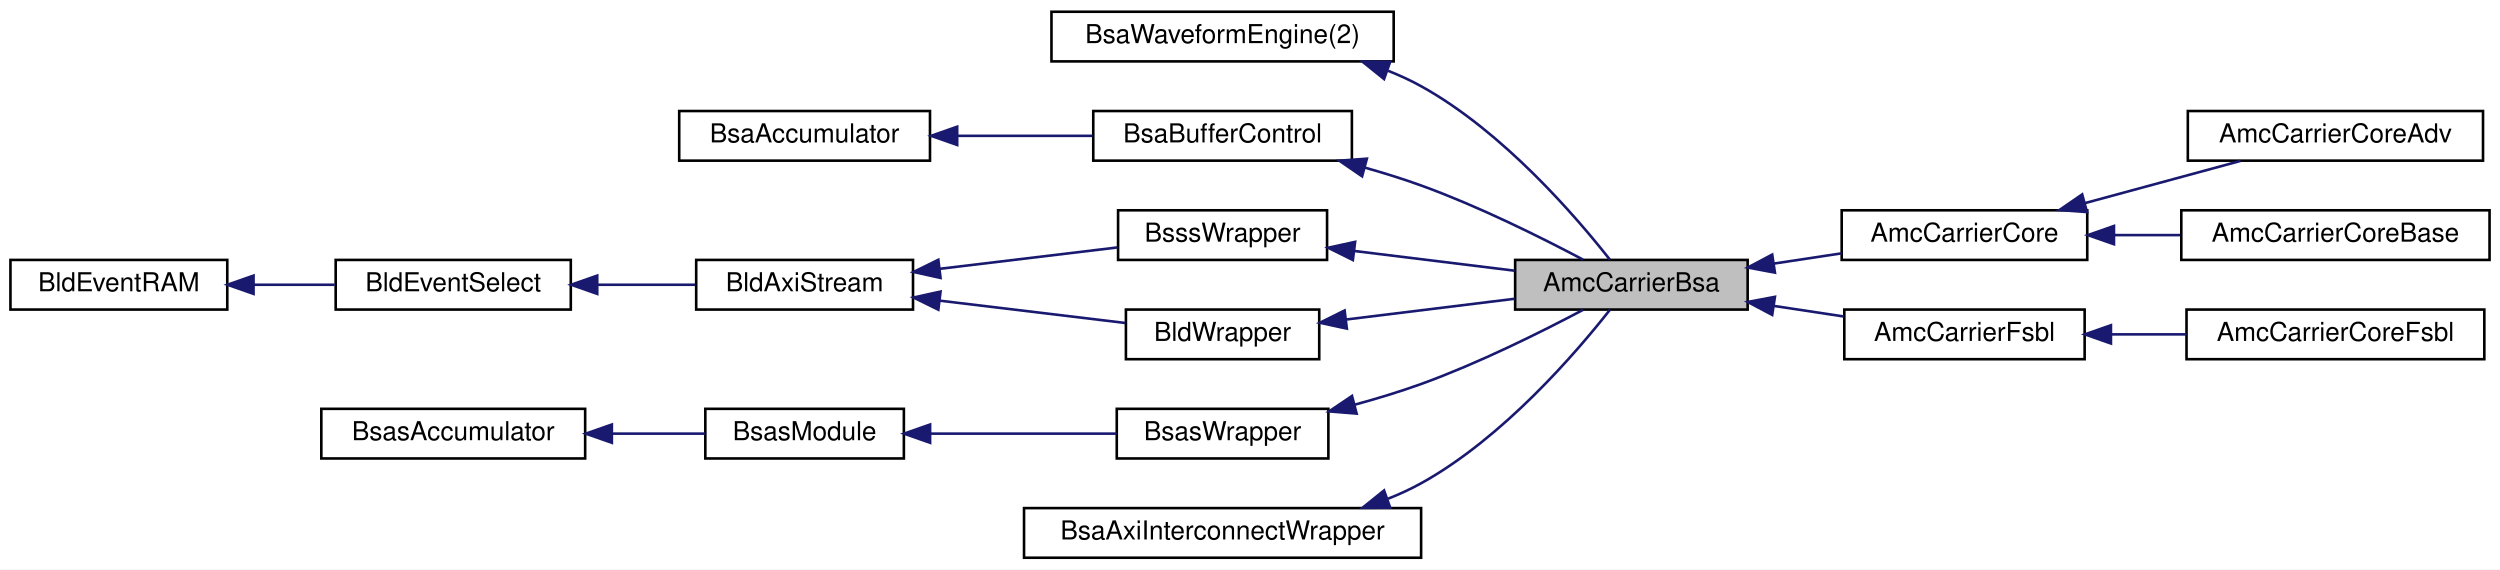
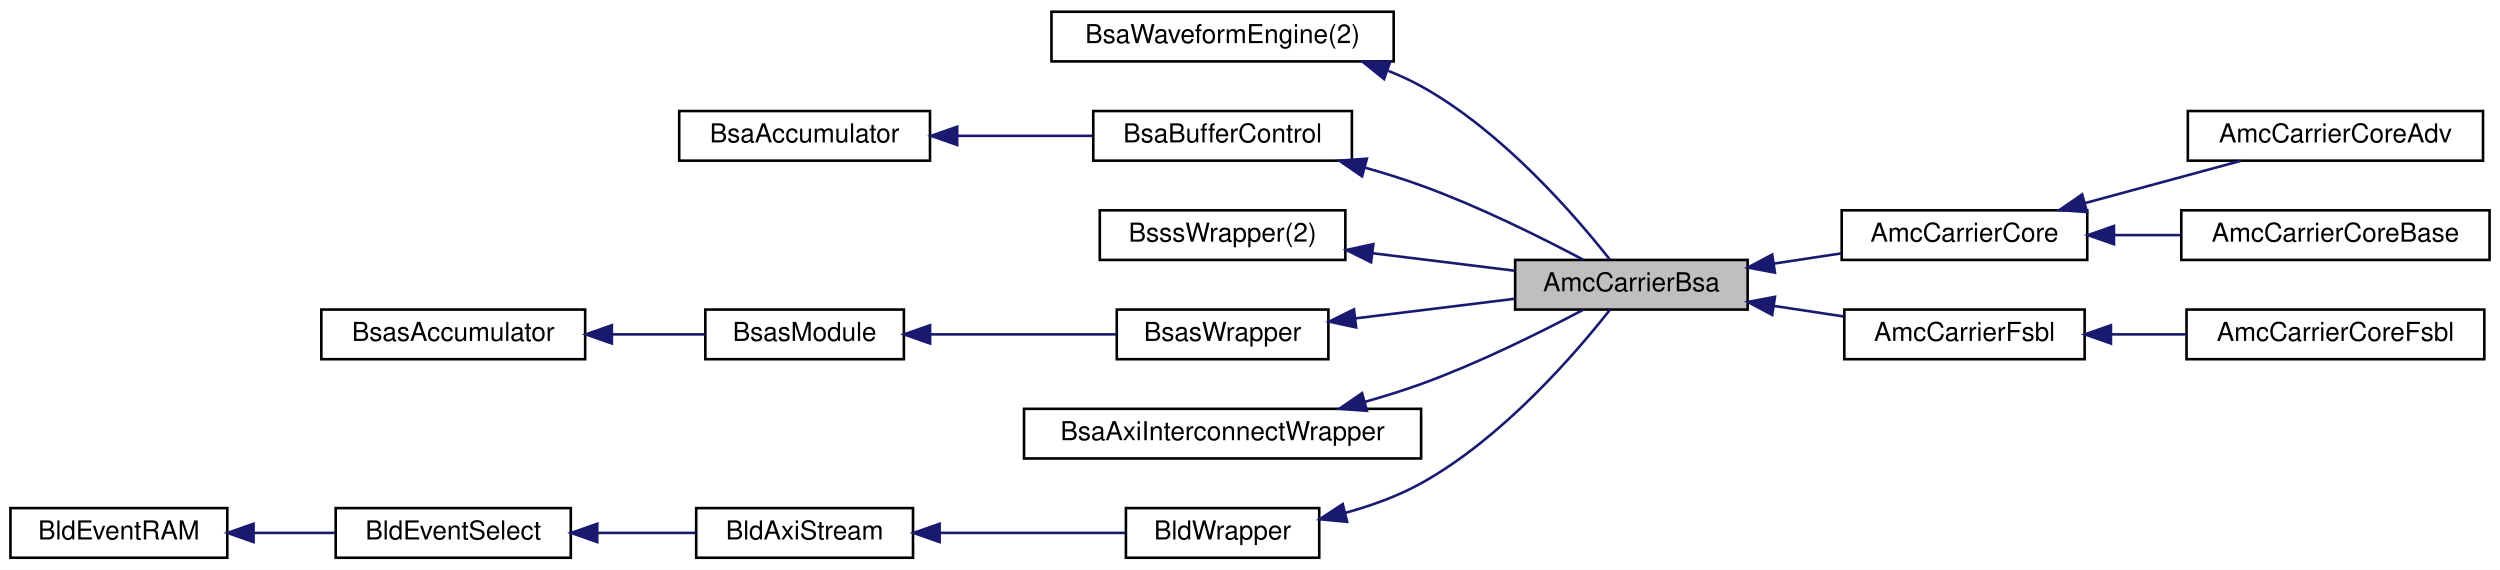
<svg xmlns="http://www.w3.org/2000/svg" xmlns:xlink="http://www.w3.org/1999/xlink" width="957pt" height="218pt" viewBox="0.00 0.00 957.00 218.00">
  <g id="graph0" class="graph" transform="scale(1 1) rotate(0) translate(4 214)">
    <polygon fill="white" stroke="transparent" points="-4,4 -4,-214 953,-214 953,4 -4,4" />
    <g id="node1" class="node">
      <g id="a_node1">
        <a xlink:title=" ">
          <polygon fill="#bfbfbf" stroke="black" points="576,-95.5 576,-114.5 665,-114.5 665,-95.5 576,-95.5" />
          <text text-anchor="middle" x="620.5" y="-102.5" font-family="Helvetica,sans-Serif" font-size="10.00">AmcCarrierBsa</text>
        </a>
      </g>
    </g>
    <g id="node14" class="node">
      <g id="a_node14">
        <a xlink:href="classAmcCarrierCore.html" target="_top" xlink:title=" ">
          <polygon fill="white" stroke="black" points="701,-114.5 701,-133.5 795,-133.5 795,-114.5 701,-114.5" />
          <text text-anchor="middle" x="748" y="-121.5" font-family="Helvetica,sans-Serif" font-size="10.00">AmcCarrierCore</text>
        </a>
      </g>
    </g>
-     <g id="edge14" class="edge">
+     <g id="edge13" class="edge">
      <path fill="none" stroke="midnightblue" d="M675.03,-113.1C683.66,-114.41 692.54,-115.75 700.97,-117.03" />
      <polygon fill="midnightblue" stroke="midnightblue" points="675.45,-109.63 665.04,-111.59 674.4,-116.55 675.45,-109.63" />
    </g>
    <g id="node17" class="node">
      <g id="a_node17">
        <a xlink:href="classAmcCarrierFsbl.html" target="_top" xlink:title=" ">
          <polygon fill="white" stroke="black" points="702,-76.5 702,-95.5 794,-95.5 794,-76.5 702,-76.5" />
          <text text-anchor="middle" x="748" y="-83.5" font-family="Helvetica,sans-Serif" font-size="10.00">AmcCarrierFsbl</text>
        </a>
      </g>
    </g>
-     <g id="edge17" class="edge">
+     <g id="edge16" class="edge">
      <path fill="none" stroke="midnightblue" d="M674.99,-96.9C683.93,-95.55 693.12,-94.16 701.83,-92.84" />
      <polygon fill="midnightblue" stroke="midnightblue" points="674.4,-93.45 665.04,-98.41 675.45,-100.37 674.4,-93.45" />
    </g>
    <g id="node2" class="node">
      <g id="a_node2">
        <a xlink:href="classBsaWaveformEngine.html" target="_top" xlink:title=" ">
          <polygon fill="white" stroke="black" points="398.5,-190.5 398.5,-209.5 529.5,-209.5 529.5,-190.5 398.5,-190.5" />
          <text text-anchor="middle" x="464" y="-197.5" font-family="Helvetica,sans-Serif" font-size="10.00">BsaWaveformEngine(2)</text>
        </a>
      </g>
    </g>
    <g id="edge1" class="edge">
      <path fill="none" stroke="midnightblue" d="M527.33,-186.92C531.72,-185.18 535.99,-183.22 540,-181 571.41,-163.62 599.56,-130.78 612.3,-114.56" />
      <polygon fill="midnightblue" stroke="midnightblue" points="525.82,-183.74 517.57,-190.38 528.16,-190.34 525.82,-183.74" />
    </g>
    <g id="node3" class="node">
      <g id="a_node3">
        <a xlink:href="classBsaBufferControl.html" target="_top" xlink:title=" ">
          <polygon fill="white" stroke="black" points="414.5,-152.5 414.5,-171.5 513.5,-171.5 513.5,-152.5 414.5,-152.5" />
          <text text-anchor="middle" x="464" y="-159.5" font-family="Helvetica,sans-Serif" font-size="10.00">BsaBufferControl</text>
        </a>
      </g>
    </g>
    <g id="edge2" class="edge">
      <path fill="none" stroke="midnightblue" d="M518.53,-149.82C525.81,-147.76 533.14,-145.48 540,-143 562.01,-135.04 586.11,-123.02 601.94,-114.64" />
      <polygon fill="midnightblue" stroke="midnightblue" points="517.41,-146.5 508.67,-152.49 519.24,-153.26 517.41,-146.5" />
    </g>
    <g id="node4" class="node">
      <g id="a_node4">
        <a xlink:href="classBsaAccumulator.html" target="_top" xlink:title=" ">
          <polygon fill="white" stroke="black" points="256,-152.5 256,-171.5 352,-171.5 352,-152.5 256,-152.5" />
          <text text-anchor="middle" x="304" y="-159.5" font-family="Helvetica,sans-Serif" font-size="10.00">BsaAccumulator</text>
        </a>
      </g>
    </g>
    <g id="edge3" class="edge">
      <path fill="none" stroke="midnightblue" d="M362.73,-162C379.64,-162 397.96,-162 414.26,-162" />
      <polygon fill="midnightblue" stroke="midnightblue" points="362.41,-158.5 352.41,-162 362.41,-165.5 362.41,-158.5" />
    </g>
    <g id="node5" class="node">
      <g id="a_node5">
        <a xlink:href="classBsssWrapper.html" target="_top" xlink:title=" ">
-           <polygon fill="white" stroke="black" points="424,-114.5 424,-133.5 504,-133.5 504,-114.5 424,-114.5" />
-           <text text-anchor="middle" x="464" y="-121.5" font-family="Helvetica,sans-Serif" font-size="10.00">BsssWrapper</text>
+           <polygon fill="white" stroke="black" points="417,-114.5 417,-133.5 511,-133.5 511,-114.5 417,-114.5" />
+           <text text-anchor="middle" x="464" y="-121.5" font-family="Helvetica,sans-Serif" font-size="10.00">BsssWrapper(2)</text>
        </a>
      </g>
    </g>
    <g id="edge4" class="edge">
-       <path fill="none" stroke="midnightblue" d="M514.42,-117.92C534.16,-115.49 556.7,-112.72 575.83,-110.37" />
-       <polygon fill="midnightblue" stroke="midnightblue" points="513.88,-114.46 504.39,-119.16 514.74,-121.41 513.88,-114.46" />
+       <path fill="none" stroke="midnightblue" d="M521.41,-117.06C539.36,-114.86 558.92,-112.45 575.82,-110.37" />
+       <polygon fill="midnightblue" stroke="midnightblue" points="520.85,-113.6 511.36,-118.3 521.71,-120.55 520.85,-113.6" />
    </g>
    <g id="node6" class="node">
      <g id="a_node6">
+         <a xlink:href="classBsasWrapper.html" target="_top" xlink:title=" ">
+           <polygon fill="white" stroke="black" points="423.5,-76.5 423.5,-95.5 504.5,-95.5 504.5,-76.5 423.5,-76.5" />
+           <text text-anchor="middle" x="464" y="-83.5" font-family="Helvetica,sans-Serif" font-size="10.00">BsasWrapper</text>
+         </a>
+       </g>
+     </g>
+     <g id="edge5" class="edge">
+       <path fill="none" stroke="midnightblue" d="M514.78,-92.12C534.41,-94.54 556.77,-97.29 575.77,-99.62" />
+       <polygon fill="midnightblue" stroke="midnightblue" points="515.14,-88.64 504.79,-90.89 514.29,-95.59 515.14,-88.64" />
+     </g>
+     <g id="node7" class="node">
+       <g id="a_node7">
+         <a xlink:href="classBsasModule.html" target="_top" xlink:title=" ">
+           <polygon fill="white" stroke="black" points="266,-76.5 266,-95.5 342,-95.5 342,-76.5 266,-76.5" />
+           <text text-anchor="middle" x="304" y="-83.5" font-family="Helvetica,sans-Serif" font-size="10.00">BsasModule</text>
+         </a>
+       </g>
+     </g>
+     <g id="edge6" class="edge">
+       <path fill="none" stroke="midnightblue" d="M352.15,-86C374.86,-86 401.8,-86 423.43,-86" />
+       <polygon fill="midnightblue" stroke="midnightblue" points="352.04,-82.5 342.04,-86 352.04,-89.5 352.04,-82.5" />
+     </g>
+     <g id="node8" class="node">
+       <g id="a_node8">
+         <a xlink:href="classBsasAccumulator.html" target="_top" xlink:title=" ">
+           <polygon fill="white" stroke="black" points="119,-76.5 119,-95.5 220,-95.5 220,-76.5 119,-76.5" />
+           <text text-anchor="middle" x="169.5" y="-83.5" font-family="Helvetica,sans-Serif" font-size="10.00">BsasAccumulator</text>
+         </a>
+       </g>
+     </g>
+     <g id="edge7" class="edge">
+       <path fill="none" stroke="midnightblue" d="M230.28,-86C242.39,-86 254.79,-86 265.84,-86" />
+       <polygon fill="midnightblue" stroke="midnightblue" points="230.22,-82.5 220.22,-86 230.22,-89.5 230.22,-82.5" />
+     </g>
+     <g id="node9" class="node">
+       <g id="a_node9">
+         <a xlink:href="classBsaAxiInterconnectWrapper.html" target="_top" xlink:title=" ">
+           <polygon fill="white" stroke="black" points="388,-38.5 388,-57.5 540,-57.5 540,-38.5 388,-38.5" />
+           <text text-anchor="middle" x="464" y="-45.5" font-family="Helvetica,sans-Serif" font-size="10.00">BsaAxiInterconnectWrapper</text>
+         </a>
+       </g>
+     </g>
+     <g id="edge8" class="edge">
+       <path fill="none" stroke="midnightblue" d="M518.53,-60.18C525.81,-62.24 533.14,-64.52 540,-67 562.01,-74.96 586.11,-86.98 601.94,-95.36" />
+       <polygon fill="midnightblue" stroke="midnightblue" points="519.24,-56.74 508.67,-57.51 517.41,-63.5 519.24,-56.74" />
+     </g>
+     <g id="node10" class="node">
+       <g id="a_node10">
+         <a xlink:href="classBldWrapper.html" target="_top" xlink:title=" ">
+           <polygon fill="white" stroke="black" points="427,-0.5 427,-19.5 501,-19.5 501,-0.5 427,-0.5" />
+           <text text-anchor="middle" x="464" y="-7.5" font-family="Helvetica,sans-Serif" font-size="10.00">BldWrapper</text>
+         </a>
+       </g>
+     </g>
+     <g id="edge9" class="edge">
+       <path fill="none" stroke="midnightblue" d="M510.95,-17.67C520.9,-20.4 531.1,-24.07 540,-29 571.41,-46.38 599.56,-79.22 612.3,-95.44" />
+       <polygon fill="midnightblue" stroke="midnightblue" points="511.68,-14.24 501.14,-15.24 510,-21.04 511.68,-14.24" />
+     </g>
+     <g id="node11" class="node">
+       <g id="a_node11">
        <a xlink:href="classBldAxiStream.html" target="_top" xlink:title=" ">
-           <polygon fill="white" stroke="black" points="262.5,-95.5 262.5,-114.5 345.5,-114.5 345.5,-95.5 262.5,-95.5" />
-           <text text-anchor="middle" x="304" y="-102.5" font-family="Helvetica,sans-Serif" font-size="10.00">BldAxiStream</text>
-         </a>
-       </g>
-     </g>
-     <g id="edge5" class="edge">
-       <path fill="none" stroke="midnightblue" d="M355.87,-111.12C377.9,-113.77 403.28,-116.82 423.81,-119.29" />
-       <polygon fill="midnightblue" stroke="midnightblue" points="356.04,-107.61 345.69,-109.89 355.2,-114.56 356.04,-107.61" />
+           <polygon fill="white" stroke="black" points="262.5,-0.5 262.5,-19.5 345.5,-19.5 345.5,-0.5 262.5,-0.5" />
+           <text text-anchor="middle" x="304" y="-7.5" font-family="Helvetica,sans-Serif" font-size="10.00">BldAxiStream</text>
+         </a>
+       </g>
+     </g>
+     <g id="edge10" class="edge">
+       <path fill="none" stroke="midnightblue" d="M356,-10C379.06,-10 405.79,-10 426.76,-10" />
+       <polygon fill="midnightblue" stroke="midnightblue" points="355.69,-6.5 345.69,-10 355.69,-13.5 355.69,-6.5" />
+     </g>
+     <g id="node12" class="node">
+       <g id="a_node12">
+         <a xlink:href="classBldEventSelect.html" target="_top" xlink:title=" ">
+           <polygon fill="white" stroke="black" points="124.5,-0.5 124.5,-19.5 214.5,-19.5 214.5,-0.5 124.5,-0.5" />
+           <text text-anchor="middle" x="169.5" y="-7.5" font-family="Helvetica,sans-Serif" font-size="10.00">BldEventSelect</text>
+         </a>
+       </g>
+     </g>
+     <g id="edge11" class="edge">
+       <path fill="none" stroke="midnightblue" d="M224.92,-10C237.38,-10 250.43,-10 262.2,-10" />
+       <polygon fill="midnightblue" stroke="midnightblue" points="224.62,-6.5 214.62,-10 224.62,-13.5 224.62,-6.5" />
    </g>
    <g id="node13" class="node">
      <g id="a_node13">
-         <a xlink:href="classBldWrapper.html" target="_top" xlink:title=" ">
-           <polygon fill="white" stroke="black" points="427,-76.5 427,-95.5 501,-95.5 501,-76.5 427,-76.5" />
-           <text text-anchor="middle" x="464" y="-83.5" font-family="Helvetica,sans-Serif" font-size="10.00">BldWrapper</text>
-         </a>
-       </g>
-     </g>
-     <g id="edge13" class="edge">
-       <path fill="none" stroke="midnightblue" d="M355.68,-98.91C378.82,-96.12 405.69,-92.89 426.76,-90.36" />
-       <polygon fill="midnightblue" stroke="midnightblue" points="355.2,-95.44 345.69,-100.11 356.04,-102.39 355.2,-95.44" />
-     </g>
-     <g id="node7" class="node">
-       <g id="a_node7">
-         <a xlink:href="classBldEventSelect.html" target="_top" xlink:title=" ">
-           <polygon fill="white" stroke="black" points="124.5,-95.5 124.5,-114.5 214.5,-114.5 214.5,-95.5 124.5,-95.5" />
-           <text text-anchor="middle" x="169.5" y="-102.5" font-family="Helvetica,sans-Serif" font-size="10.00">BldEventSelect</text>
-         </a>
-       </g>
-     </g>
-     <g id="edge6" class="edge">
-       <path fill="none" stroke="midnightblue" d="M224.92,-105C237.38,-105 250.43,-105 262.2,-105" />
-       <polygon fill="midnightblue" stroke="midnightblue" points="224.62,-101.5 214.62,-105 224.62,-108.5 224.62,-101.5" />
-     </g>
-     <g id="node8" class="node">
-       <g id="a_node8">
        <a xlink:href="classBldEventRAM.html" target="_top" xlink:title=" ">
-           <polygon fill="white" stroke="black" points="0,-95.5 0,-114.5 83,-114.5 83,-95.5 0,-95.5" />
-           <text text-anchor="middle" x="41.5" y="-102.5" font-family="Helvetica,sans-Serif" font-size="10.00">BldEventRAM</text>
-         </a>
-       </g>
-     </g>
-     <g id="edge7" class="edge">
-       <path fill="none" stroke="midnightblue" d="M93.12,-105C103.37,-105 114.07,-105 124.09,-105" />
-       <polygon fill="midnightblue" stroke="midnightblue" points="93.06,-101.5 83.06,-105 93.06,-108.5 93.06,-101.5" />
-     </g>
-     <g id="node9" class="node">
-       <g id="a_node9">
-         <a xlink:href="classBsasWrapper.html" target="_top" xlink:title=" ">
-           <polygon fill="white" stroke="black" points="423.5,-38.5 423.5,-57.5 504.5,-57.5 504.5,-38.5 423.5,-38.5" />
-           <text text-anchor="middle" x="464" y="-45.5" font-family="Helvetica,sans-Serif" font-size="10.00">BsasWrapper</text>
-         </a>
-       </g>
-     </g>
-     <g id="edge8" class="edge">
-       <path fill="none" stroke="midnightblue" d="M514.65,-59.1C523.19,-61.43 531.92,-64.08 540,-67 562.01,-74.96 586.11,-86.98 601.94,-95.36" />
-       <polygon fill="midnightblue" stroke="midnightblue" points="515.32,-55.66 504.76,-56.52 513.55,-62.43 515.32,-55.66" />
-     </g>
-     <g id="node10" class="node">
-       <g id="a_node10">
-         <a xlink:href="classBsasModule.html" target="_top" xlink:title=" ">
-           <polygon fill="white" stroke="black" points="266,-38.5 266,-57.5 342,-57.5 342,-38.5 266,-38.5" />
-           <text text-anchor="middle" x="304" y="-45.5" font-family="Helvetica,sans-Serif" font-size="10.00">BsasModule</text>
-         </a>
-       </g>
-     </g>
-     <g id="edge9" class="edge">
-       <path fill="none" stroke="midnightblue" d="M352.15,-48C374.86,-48 401.8,-48 423.43,-48" />
-       <polygon fill="midnightblue" stroke="midnightblue" points="352.04,-44.5 342.04,-48 352.04,-51.5 352.04,-44.5" />
-     </g>
-     <g id="node11" class="node">
-       <g id="a_node11">
-         <a xlink:href="classBsasAccumulator.html" target="_top" xlink:title=" ">
-           <polygon fill="white" stroke="black" points="119,-38.5 119,-57.5 220,-57.5 220,-38.5 119,-38.5" />
-           <text text-anchor="middle" x="169.5" y="-45.5" font-family="Helvetica,sans-Serif" font-size="10.00">BsasAccumulator</text>
-         </a>
-       </g>
-     </g>
-     <g id="edge10" class="edge">
-       <path fill="none" stroke="midnightblue" d="M230.28,-48C242.39,-48 254.79,-48 265.84,-48" />
-       <polygon fill="midnightblue" stroke="midnightblue" points="230.22,-44.5 220.22,-48 230.22,-51.5 230.22,-44.5" />
-     </g>
-     <g id="node12" class="node">
-       <g id="a_node12">
-         <a xlink:href="classBsaAxiInterconnectWrapper.html" target="_top" xlink:title=" ">
-           <polygon fill="white" stroke="black" points="388,-0.5 388,-19.5 540,-19.5 540,-0.5 388,-0.5" />
-           <text text-anchor="middle" x="464" y="-7.5" font-family="Helvetica,sans-Serif" font-size="10.00">BsaAxiInterconnectWrapper</text>
-         </a>
-       </g>
-     </g>
-     <g id="edge11" class="edge">
-       <path fill="none" stroke="midnightblue" d="M527.33,-23.08C531.72,-24.82 535.99,-26.78 540,-29 571.41,-46.38 599.56,-79.22 612.3,-95.44" />
-       <polygon fill="midnightblue" stroke="midnightblue" points="528.16,-19.66 517.57,-19.62 525.82,-26.26 528.16,-19.66" />
+           <polygon fill="white" stroke="black" points="0,-0.5 0,-19.5 83,-19.5 83,-0.5 0,-0.5" />
+           <text text-anchor="middle" x="41.5" y="-7.5" font-family="Helvetica,sans-Serif" font-size="10.00">BldEventRAM</text>
+         </a>
+       </g>
    </g>
    <g id="edge12" class="edge">
-       <path fill="none" stroke="midnightblue" d="M511.26,-91.69C531.72,-94.2 555.65,-97.15 575.8,-99.63" />
-       <polygon fill="midnightblue" stroke="midnightblue" points="511.58,-88.2 501.22,-90.45 510.72,-95.15 511.58,-88.2" />
+       <path fill="none" stroke="midnightblue" d="M93.12,-10C103.37,-10 114.07,-10 124.09,-10" />
+       <polygon fill="midnightblue" stroke="midnightblue" points="93.06,-6.5 83.06,-10 93.06,-13.5 93.06,-6.5" />
    </g>
    <g id="node15" class="node">
      <g id="a_node15">
        <a xlink:href="classAmcCarrierCoreAdv.html" target="_top" xlink:title=" ">
          <polygon fill="white" stroke="black" points="833.5,-152.5 833.5,-171.5 946.5,-171.5 946.5,-152.5 833.5,-152.5" />
          <text text-anchor="middle" x="890" y="-159.5" font-family="Helvetica,sans-Serif" font-size="10.00">AmcCarrierCoreAdv</text>
        </a>
      </g>
    </g>
-     <g id="edge15" class="edge">
+     <g id="edge14" class="edge">
      <path fill="none" stroke="midnightblue" d="M794.12,-136.25C813.41,-141.48 835.61,-147.51 853.68,-152.41" />
      <polygon fill="midnightblue" stroke="midnightblue" points="794.9,-132.83 784.33,-133.59 793.06,-139.59 794.9,-132.83" />
    </g>
    <g id="node16" class="node">
      <g id="a_node16">
        <a xlink:href="classAmcCarrierCoreBase.html" target="_top" xlink:title=" ">
          <polygon fill="white" stroke="black" points="831,-114.5 831,-133.5 949,-133.5 949,-114.5 831,-114.5" />
          <text text-anchor="middle" x="890" y="-121.5" font-family="Helvetica,sans-Serif" font-size="10.00">AmcCarrierCoreBase</text>
        </a>
      </g>
    </g>
-     <g id="edge16" class="edge">
+     <g id="edge15" class="edge">
      <path fill="none" stroke="midnightblue" d="M805.24,-124C813.58,-124 822.2,-124 830.59,-124" />
      <polygon fill="midnightblue" stroke="midnightblue" points="805.23,-120.5 795.23,-124 805.23,-127.5 805.23,-120.5" />
    </g>
    <g id="node18" class="node">
      <g id="a_node18">
        <a xlink:href="classAmcCarrierCoreFsbl.html" target="_top" xlink:title=" ">
          <polygon fill="white" stroke="black" points="833,-76.5 833,-95.5 947,-95.5 947,-76.5 833,-76.5" />
          <text text-anchor="middle" x="890" y="-83.5" font-family="Helvetica,sans-Serif" font-size="10.00">AmcCarrierCoreFsbl</text>
        </a>
      </g>
    </g>
-     <g id="edge18" class="edge">
+     <g id="edge17" class="edge">
      <path fill="none" stroke="midnightblue" d="M804.16,-86C813.63,-86 823.48,-86 832.97,-86" />
      <polygon fill="midnightblue" stroke="midnightblue" points="804.07,-82.5 794.07,-86 804.07,-89.5 804.07,-82.5" />
    </g>
  </g>
</svg>
